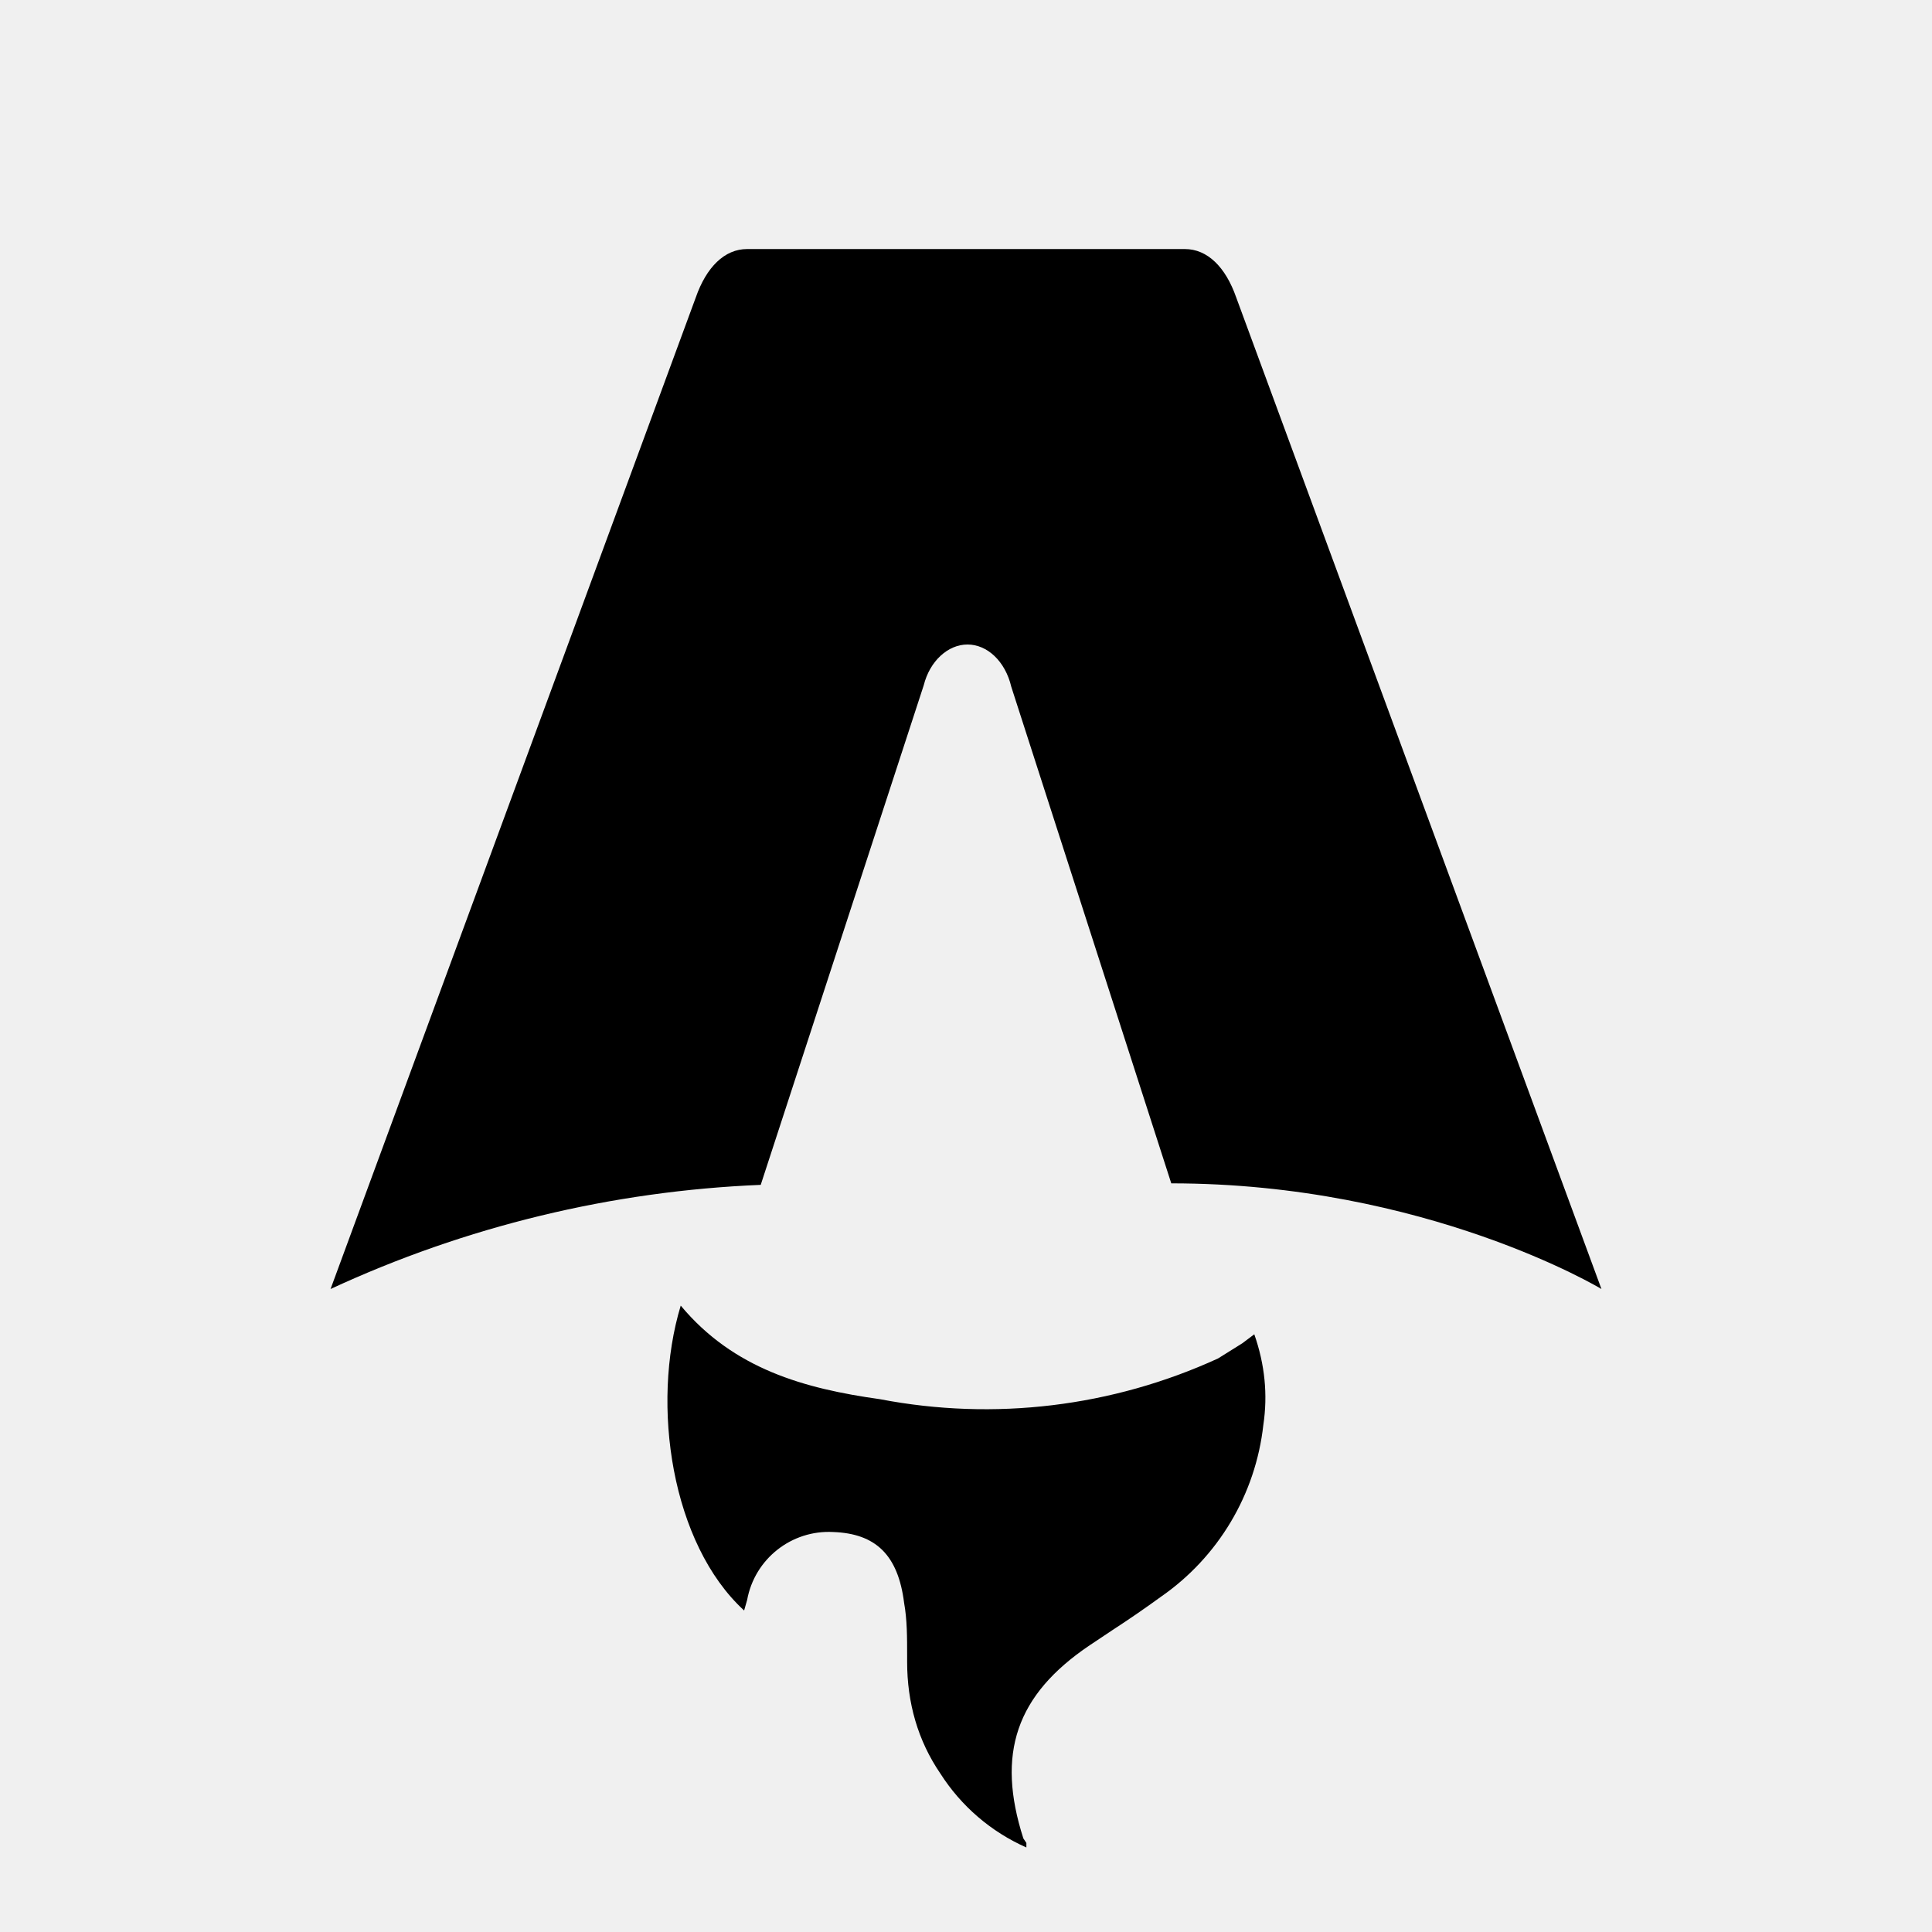
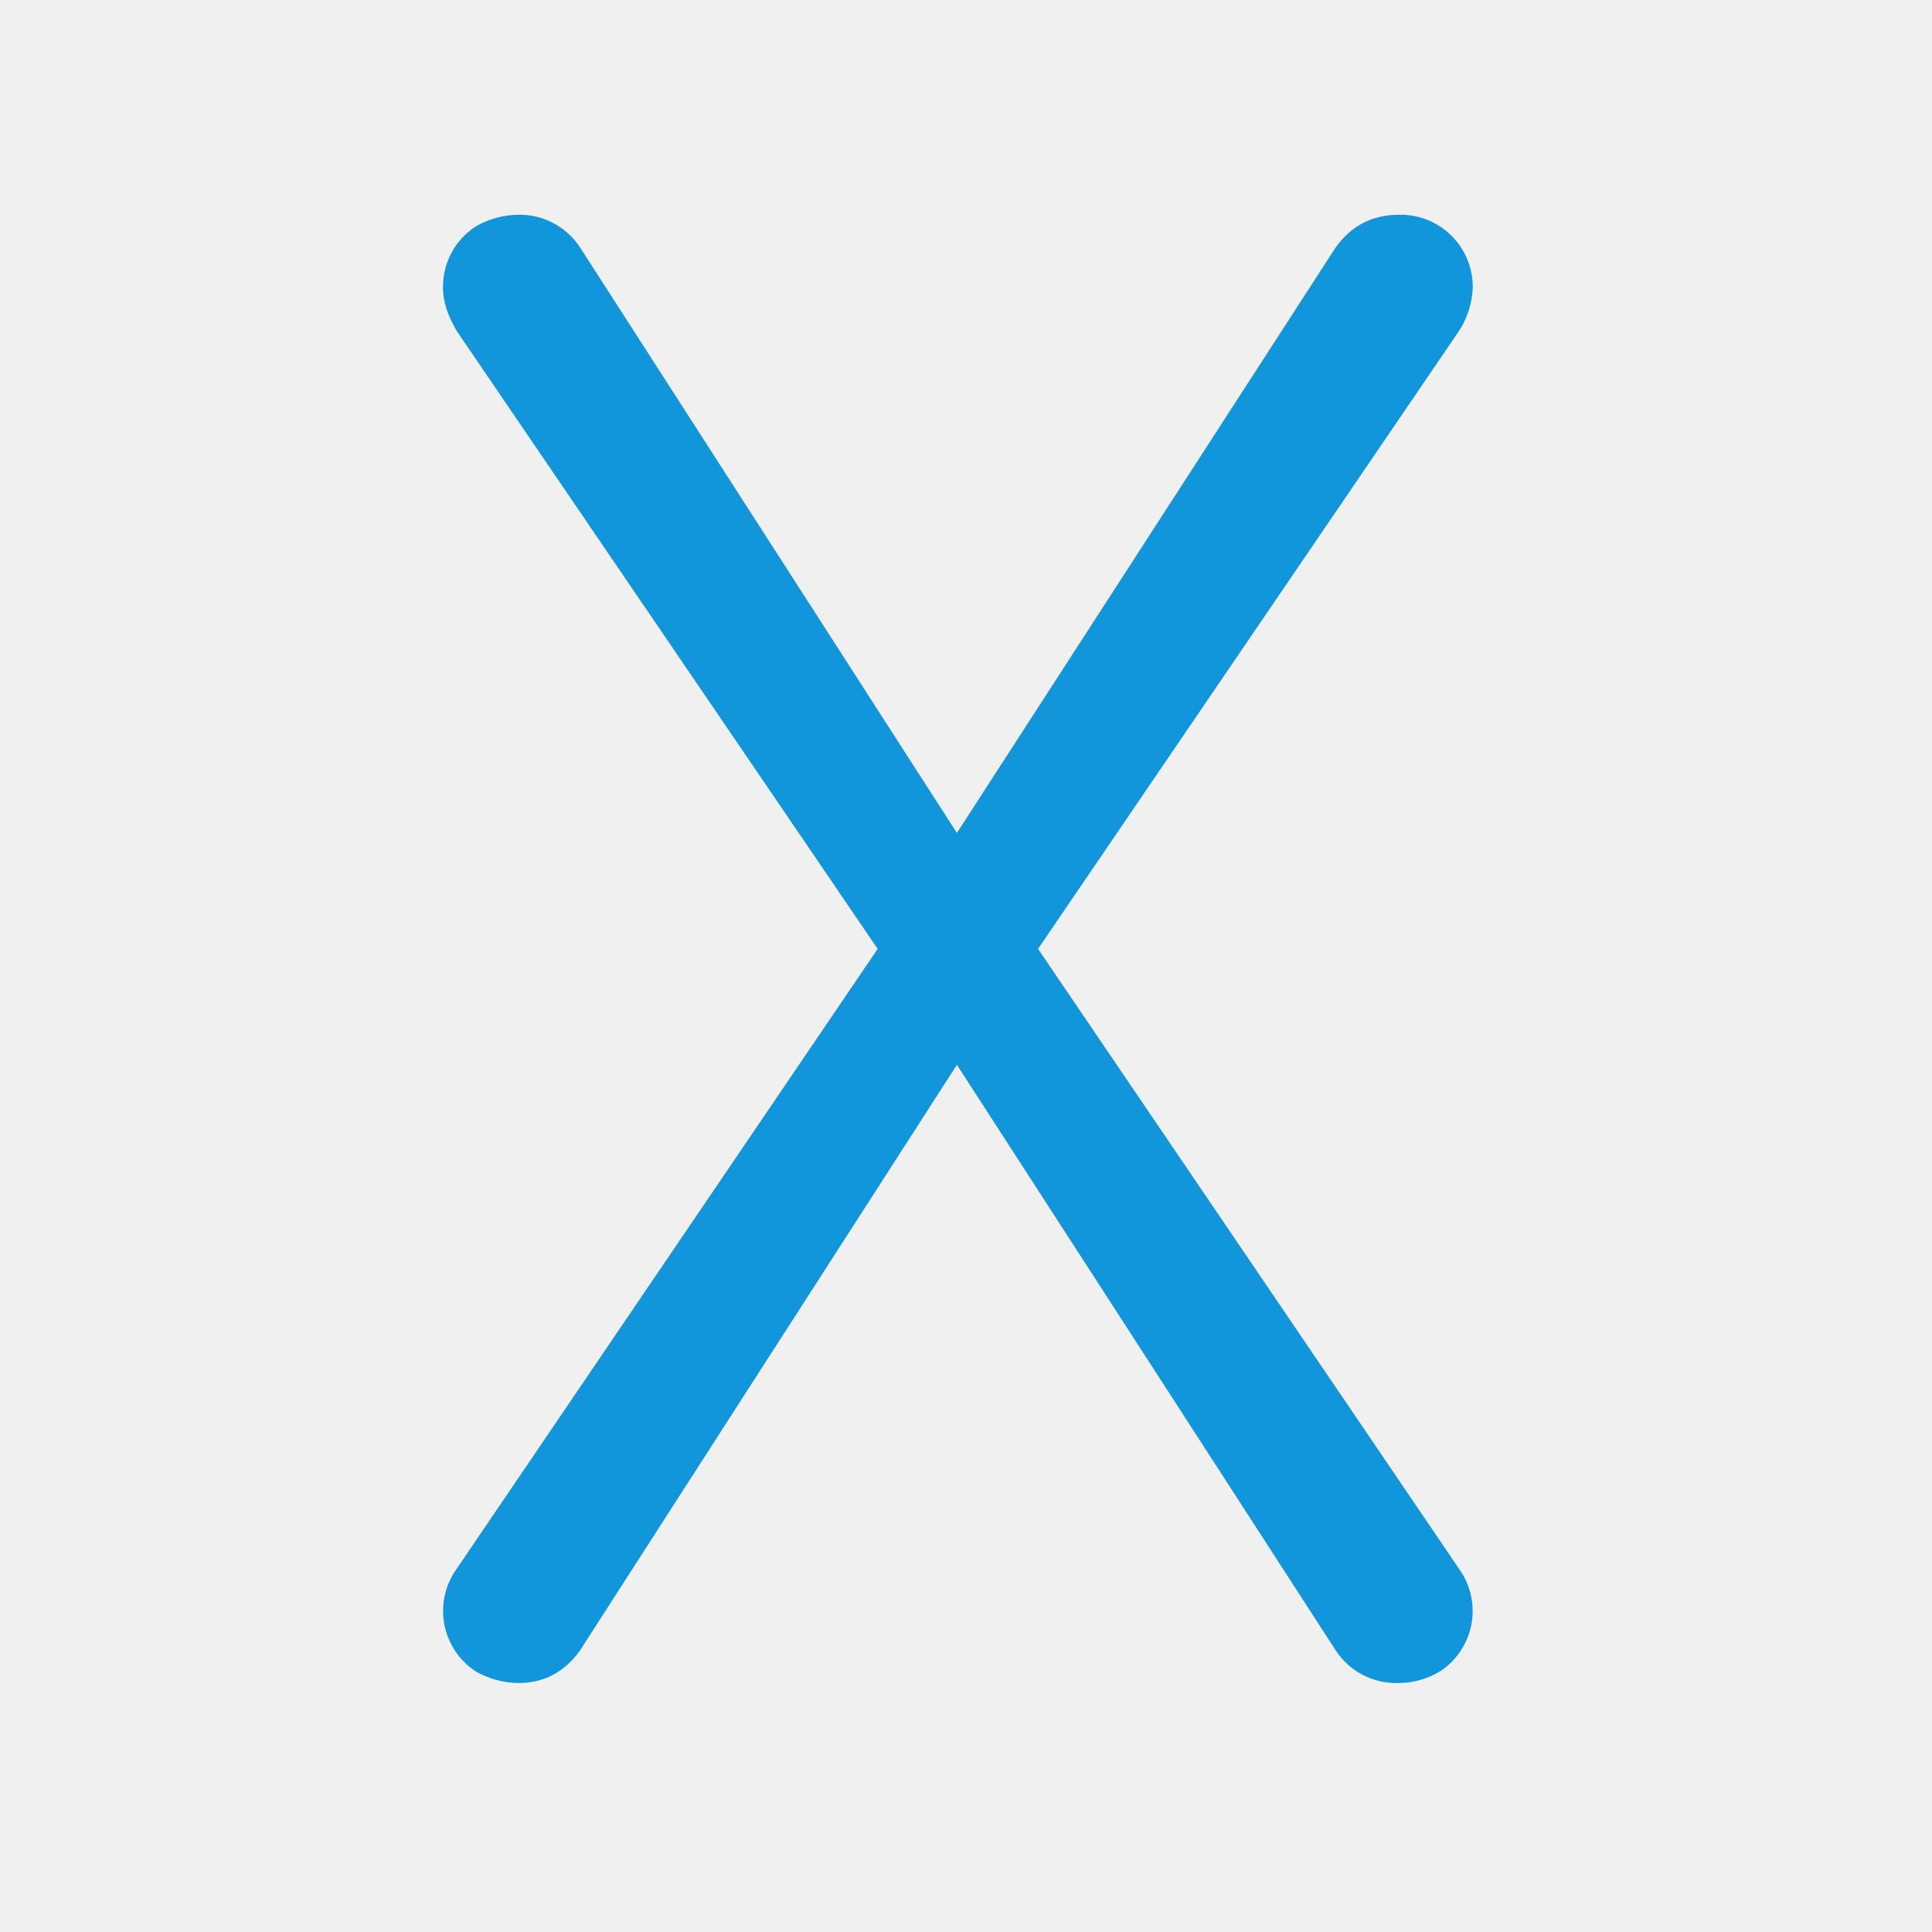
- <svg xmlns="http://www.w3.org/2000/svg" fill="none" viewBox="0 0 128 128">
-   <path d="M50.4 78.5a75.1 75.1 0 0 0-28.5 6.9l24.2-65.7c.7-2 1.9-3.2 3.4-3.2h29c1.5 0 2.7 1.2 3.4 3.2l24.2 65.7s-11.6-7-28.5-7L67 45.5c-.4-1.7-1.6-2.8-2.9-2.8-1.3 0-2.5 1.1-2.9 2.7L50.4 78.5Zm-1.1 28.2Zm-4.2-20.2c-2 6.6-.6 15.8 4.2 20.2a17.5 17.5 0 0 1 .2-.7 5.5 5.5 0 0 1 5.7-4.5c2.8.1 4.3 1.5 4.7 4.7.2 1.1.2 2.3.2 3.5v.4c0 2.7.7 5.2 2.2 7.4a13 13 0 0 0 5.7 4.9v-.3l-.2-.3c-1.8-5.6-.5-9.5 4.4-12.8l1.5-1a73 73 0 0 0 3.2-2.2 16 16 0 0 0 6.8-11.4c.3-2 .1-4-.6-6l-.8.6-1.6 1a37 37 0 0 1-22.4 2.7c-5-.7-9.7-2-13.2-6.2Z" />
-   <style>
-         path { fill: #000; }
-         @media (prefers-color-scheme: dark) {
-             path { fill: #FFF; }
-         }
-     </style>
+ <svg xmlns="http://www.w3.org/2000/svg" t="1731256975027" class="icon" viewBox="0 0 1024 1024" version="1.1" p-id="4310" width="200" height="200">
+   <path d="M740.645 892.05a42.935 42.935 0 0 0 22.528-6.144 38.254 38.254 0 0 0 10.24-54.272L550.181 502.93l223.232-327.68a45.422 45.422 0 0 0 7.168-22.528 38.254 38.254 0 0 0-38.912-38.912c-14.336 0-25.6 5.851-33.792 17.408L507.173 441.49l-199.68-310.272a38.254 38.254 0 0 0-32.768-17.408 46.665 46.665 0 0 0-22.528 6.144 38.254 38.254 0 0 0-17.408 32.768c0 6.802 2.414 14.336 7.168 22.528l223.232 327.68-223.232 328.704a38.254 38.254 0 0 0 10.24 54.272 46.665 46.665 0 0 0 22.528 6.144c13.678 0 24.576-5.851 32.768-17.408l199.68-310.272 200.704 310.272a38.254 38.254 0 0 0 32.768 17.408z" fill="#1296db" p-id="4311" />
</svg>
